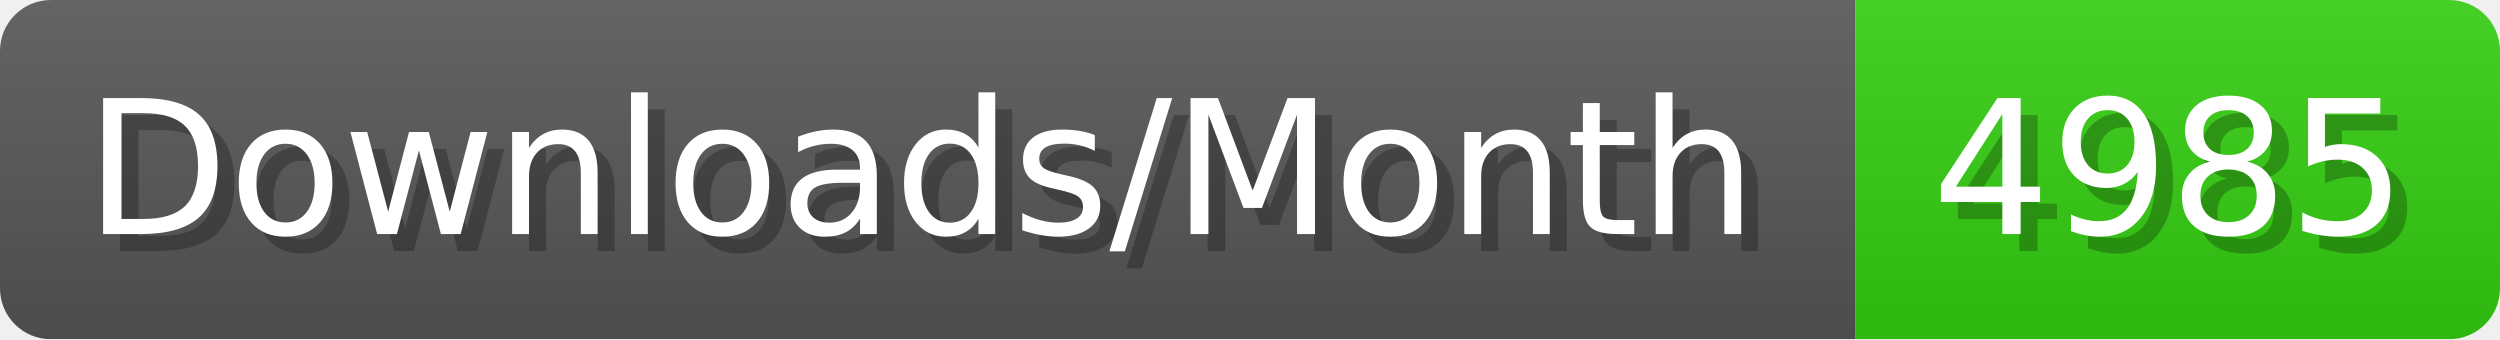
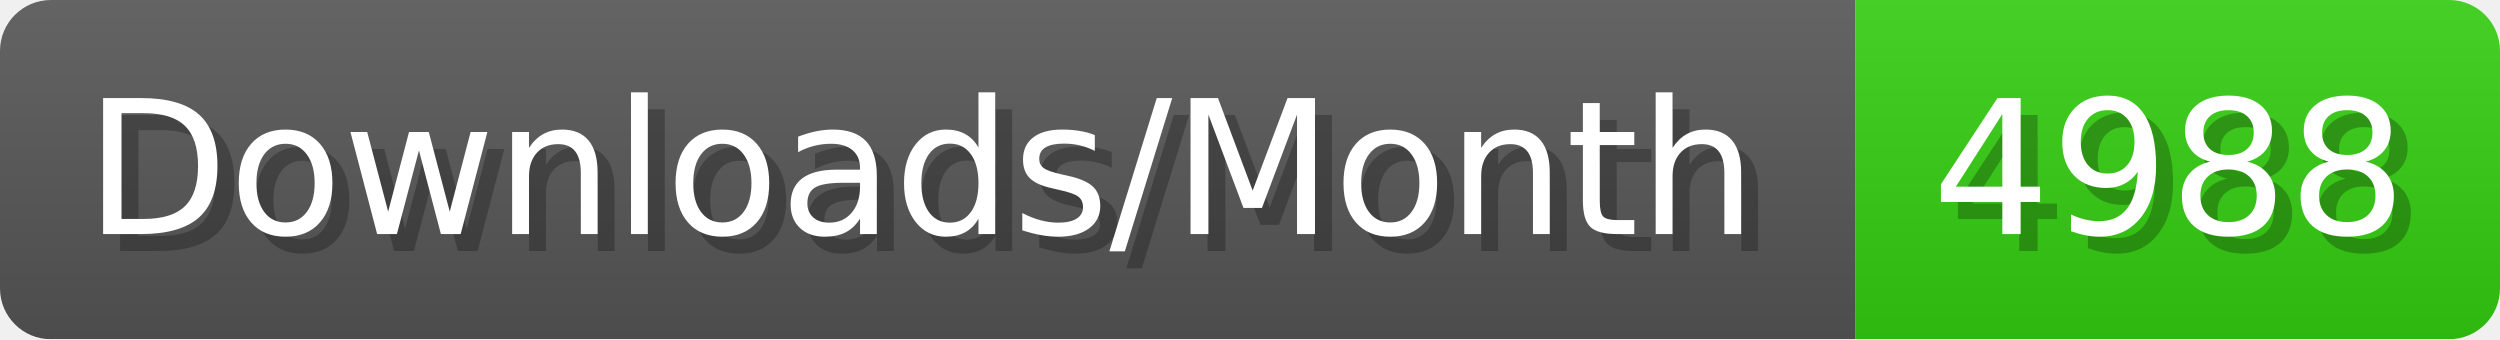
- <svg xmlns="http://www.w3.org/2000/svg" width="147.4" height="20" viewBox="0 0 1474 200" role="img" aria-label="Downloads/Month: 4985">
+ <svg xmlns="http://www.w3.org/2000/svg" width="147.4" height="20" viewBox="0 0 1474 200" role="img" aria-label="Downloads/Month: 4988">
  <linearGradient id="YlXUI" x2="0" y2="100%">
    <stop offset="0" stop-opacity=".1" stop-color="#EEE" />
    <stop offset="1" stop-opacity=".1" />
  </linearGradient>
  <mask id="JHhop">
    <rect width="1474" height="200" rx="30" fill="#FFF" />
  </mask>
  <g mask="url(#JHhop)">
    <rect width="1094" height="200" fill="#555" />
    <rect width="380" height="200" fill="#3C1" x="1094" />
    <rect width="1474" height="200" fill="url(#YlXUI)" />
  </g>
  <g aria-hidden="true" fill="#fff" text-anchor="start" font-family="Verdana,DejaVu Sans,sans-serif" font-size="110">
    <text x="60" y="148" textLength="994" fill="#000" opacity="0.25">Downloads/Month</text>
    <text x="50" y="138" textLength="994">Downloads/Month</text>
-     <text x="1149" y="148" textLength="280" fill="#000" opacity="0.25">4985</text>
-     <text x="1139" y="138" textLength="280">4985</text>
+     <text x="1149" y="148" textLength="280" fill="#000" opacity="0.25">4988</text>
+     <text x="1139" y="138" textLength="280">4988</text>
  </g>
</svg>
